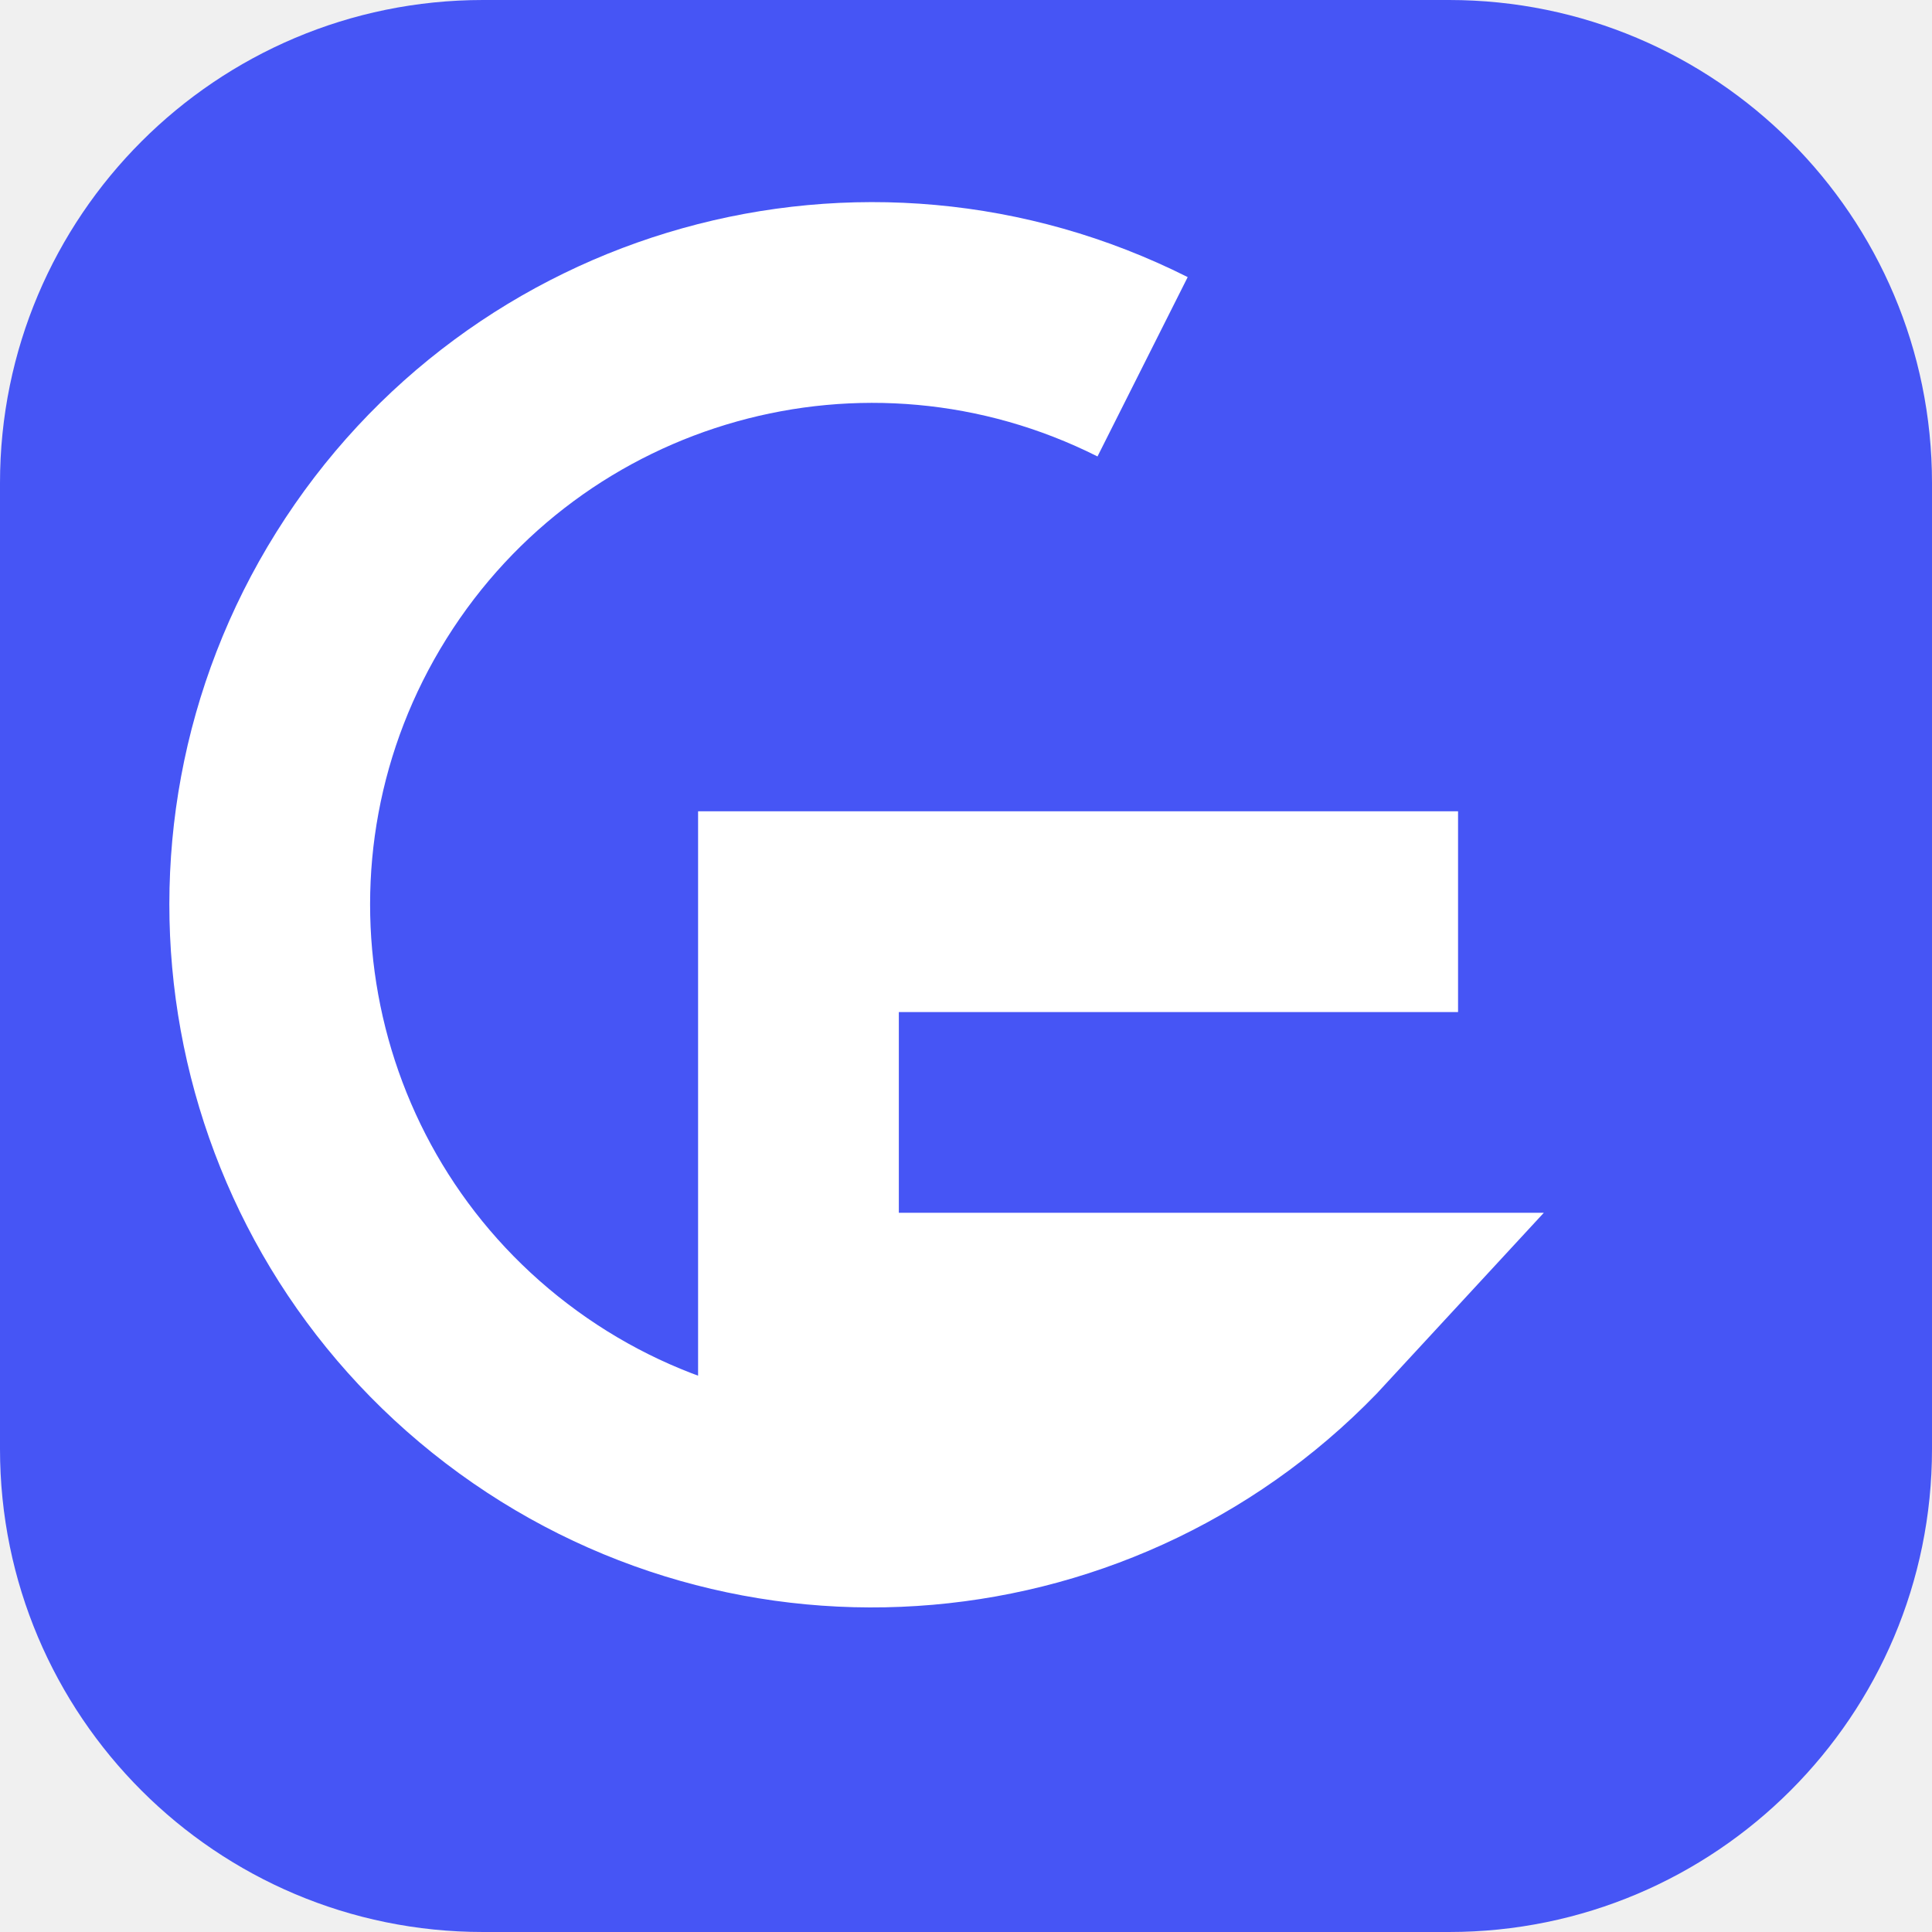
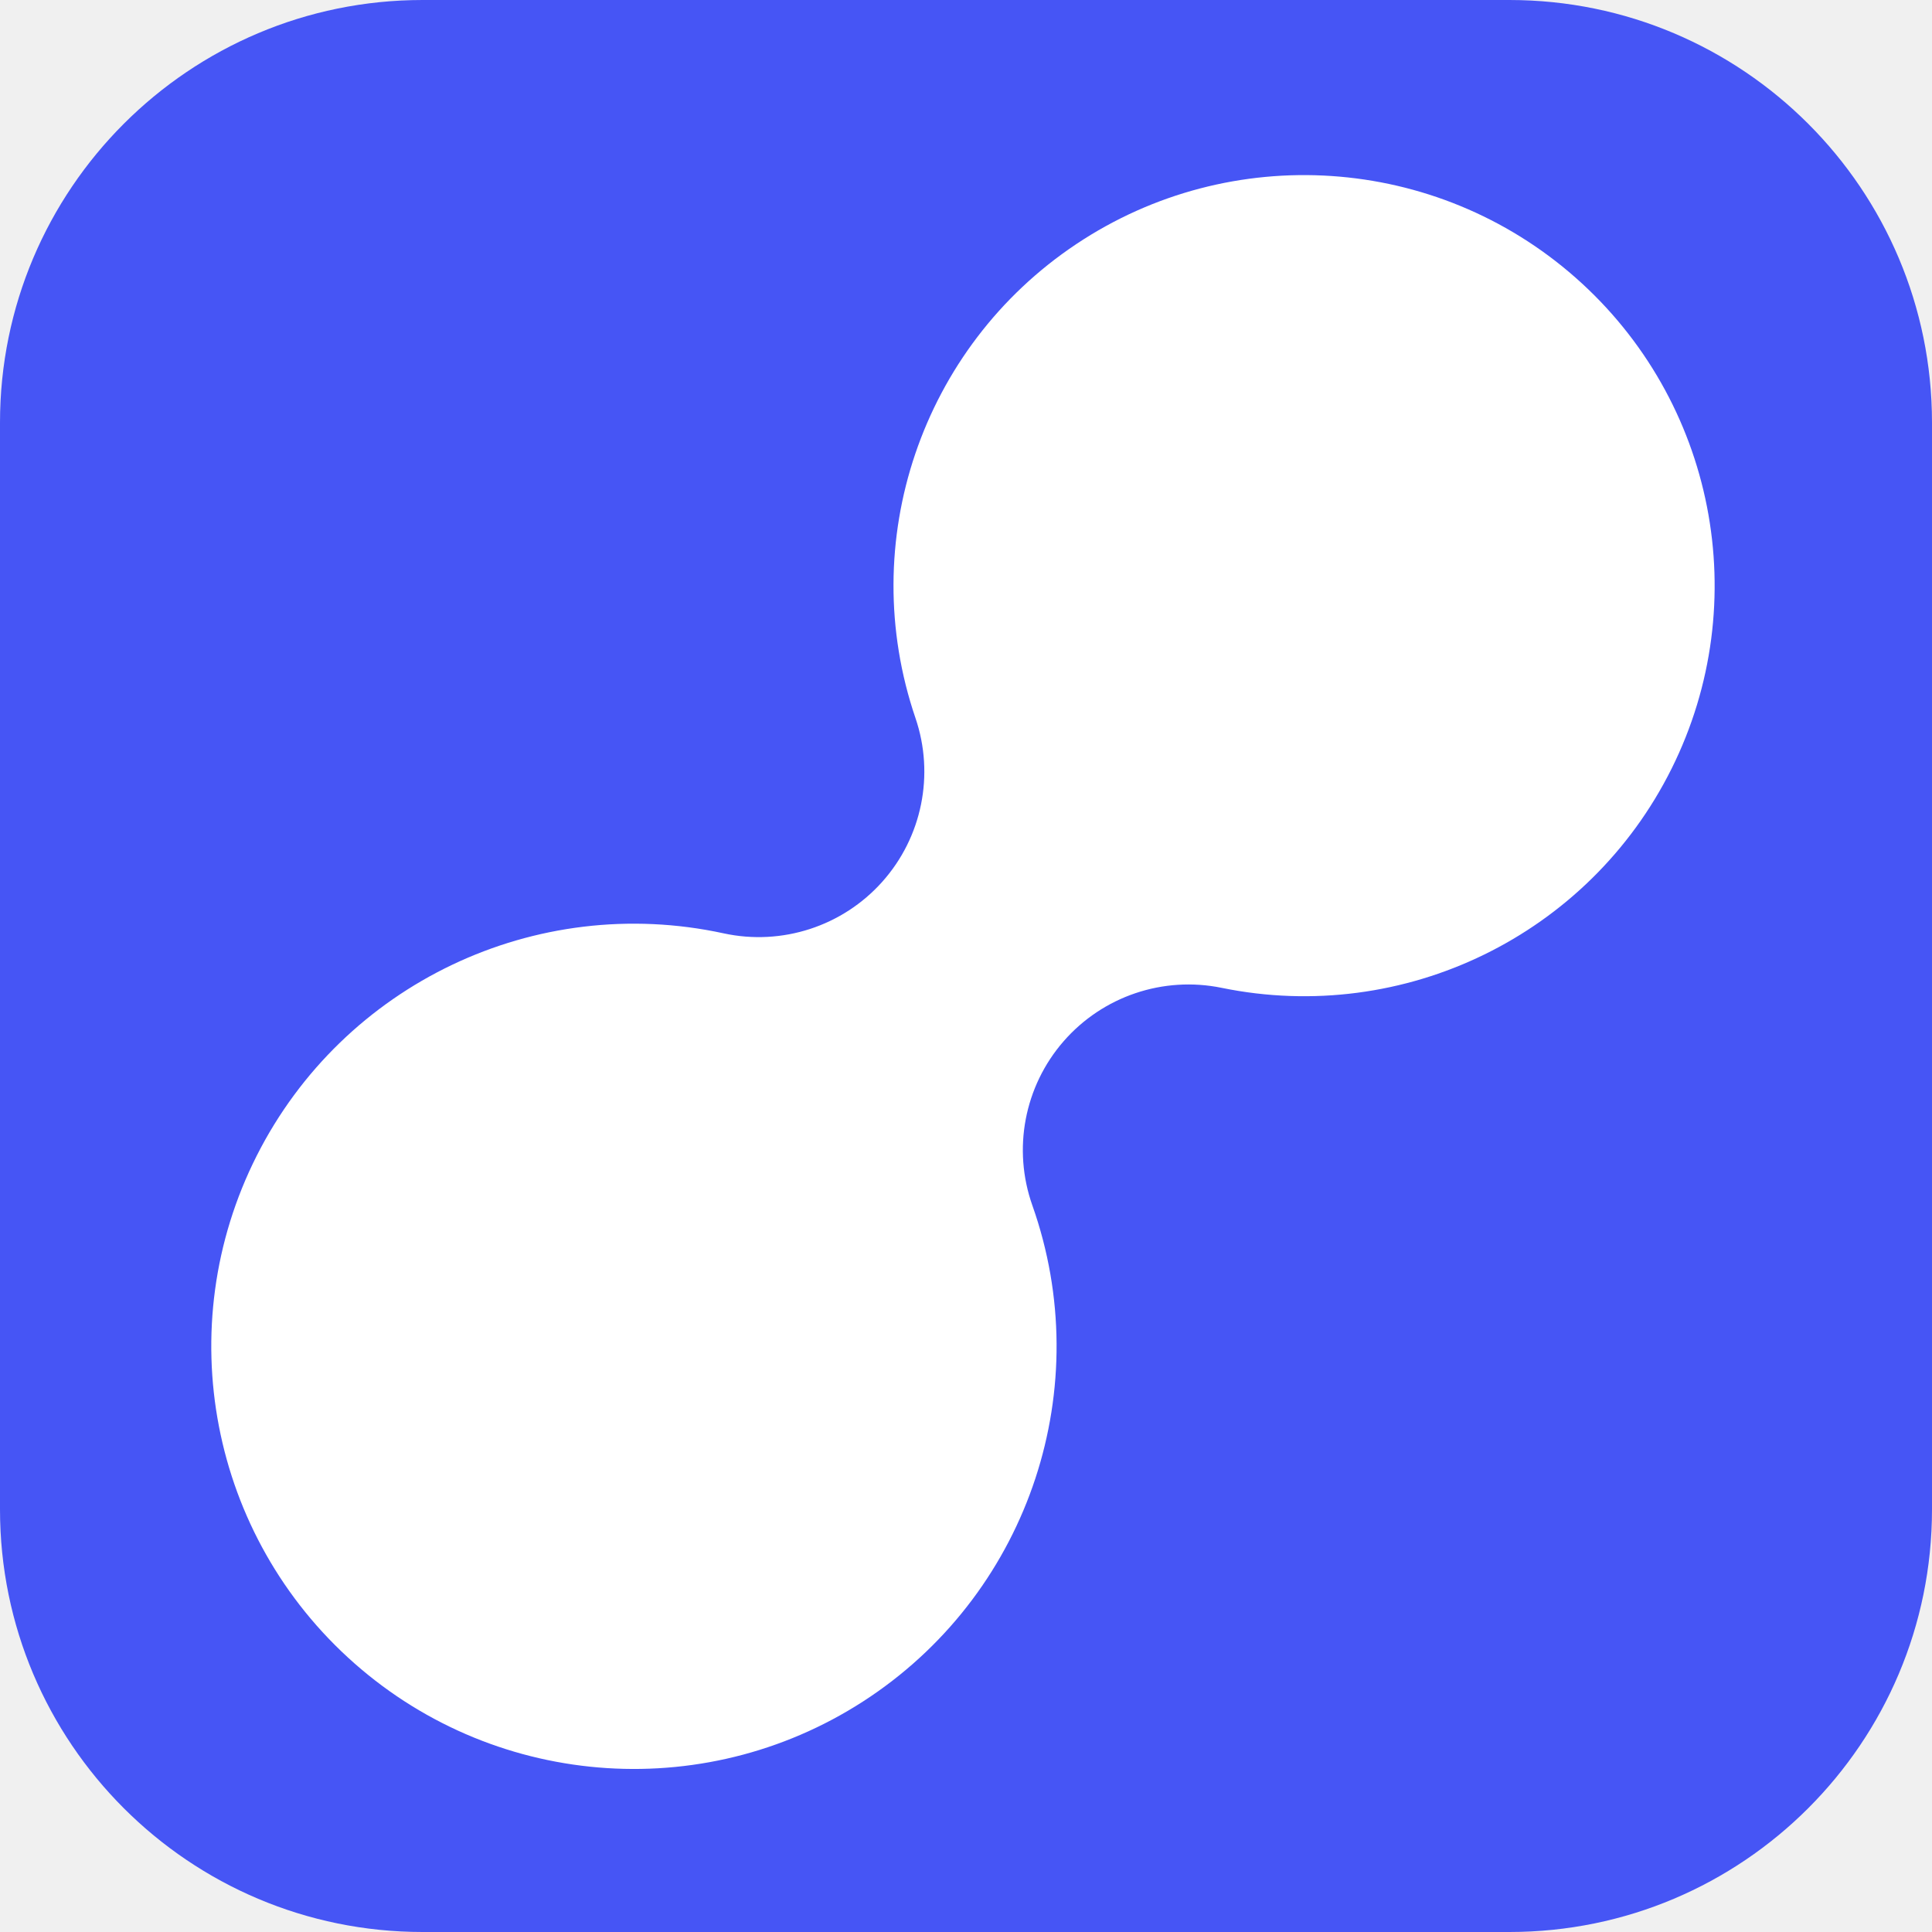
- <svg xmlns="http://www.w3.org/2000/svg" viewBox="0 0 64 64">
-   <rect width="64" height="64" rx="16" fill="#4655F5" />
-   <path d="M43 17a21 21 0 1 0 6 33H31V36h23" transform="translate(-3 -4) scale(.95)" fill="none" stroke="#fff" stroke-width="7" />
+ <svg xmlns="http://www.w3.org/2000/svg" viewBox="0 0 32 32" width="32" height="32">
+   <rect width="32" height="32" rx="7" fill="#4655F5" />
+   <path fill="#fff" d="M15.163 11.893A6.8 6.8 0 1 1 20.236 16.362A2.743 2.743 0 0 0 17.099 19.965A7 7 0 1 1 11.985 15.459A2.743 2.743 0 0 0 15.163 11.893Z" />
</svg>
